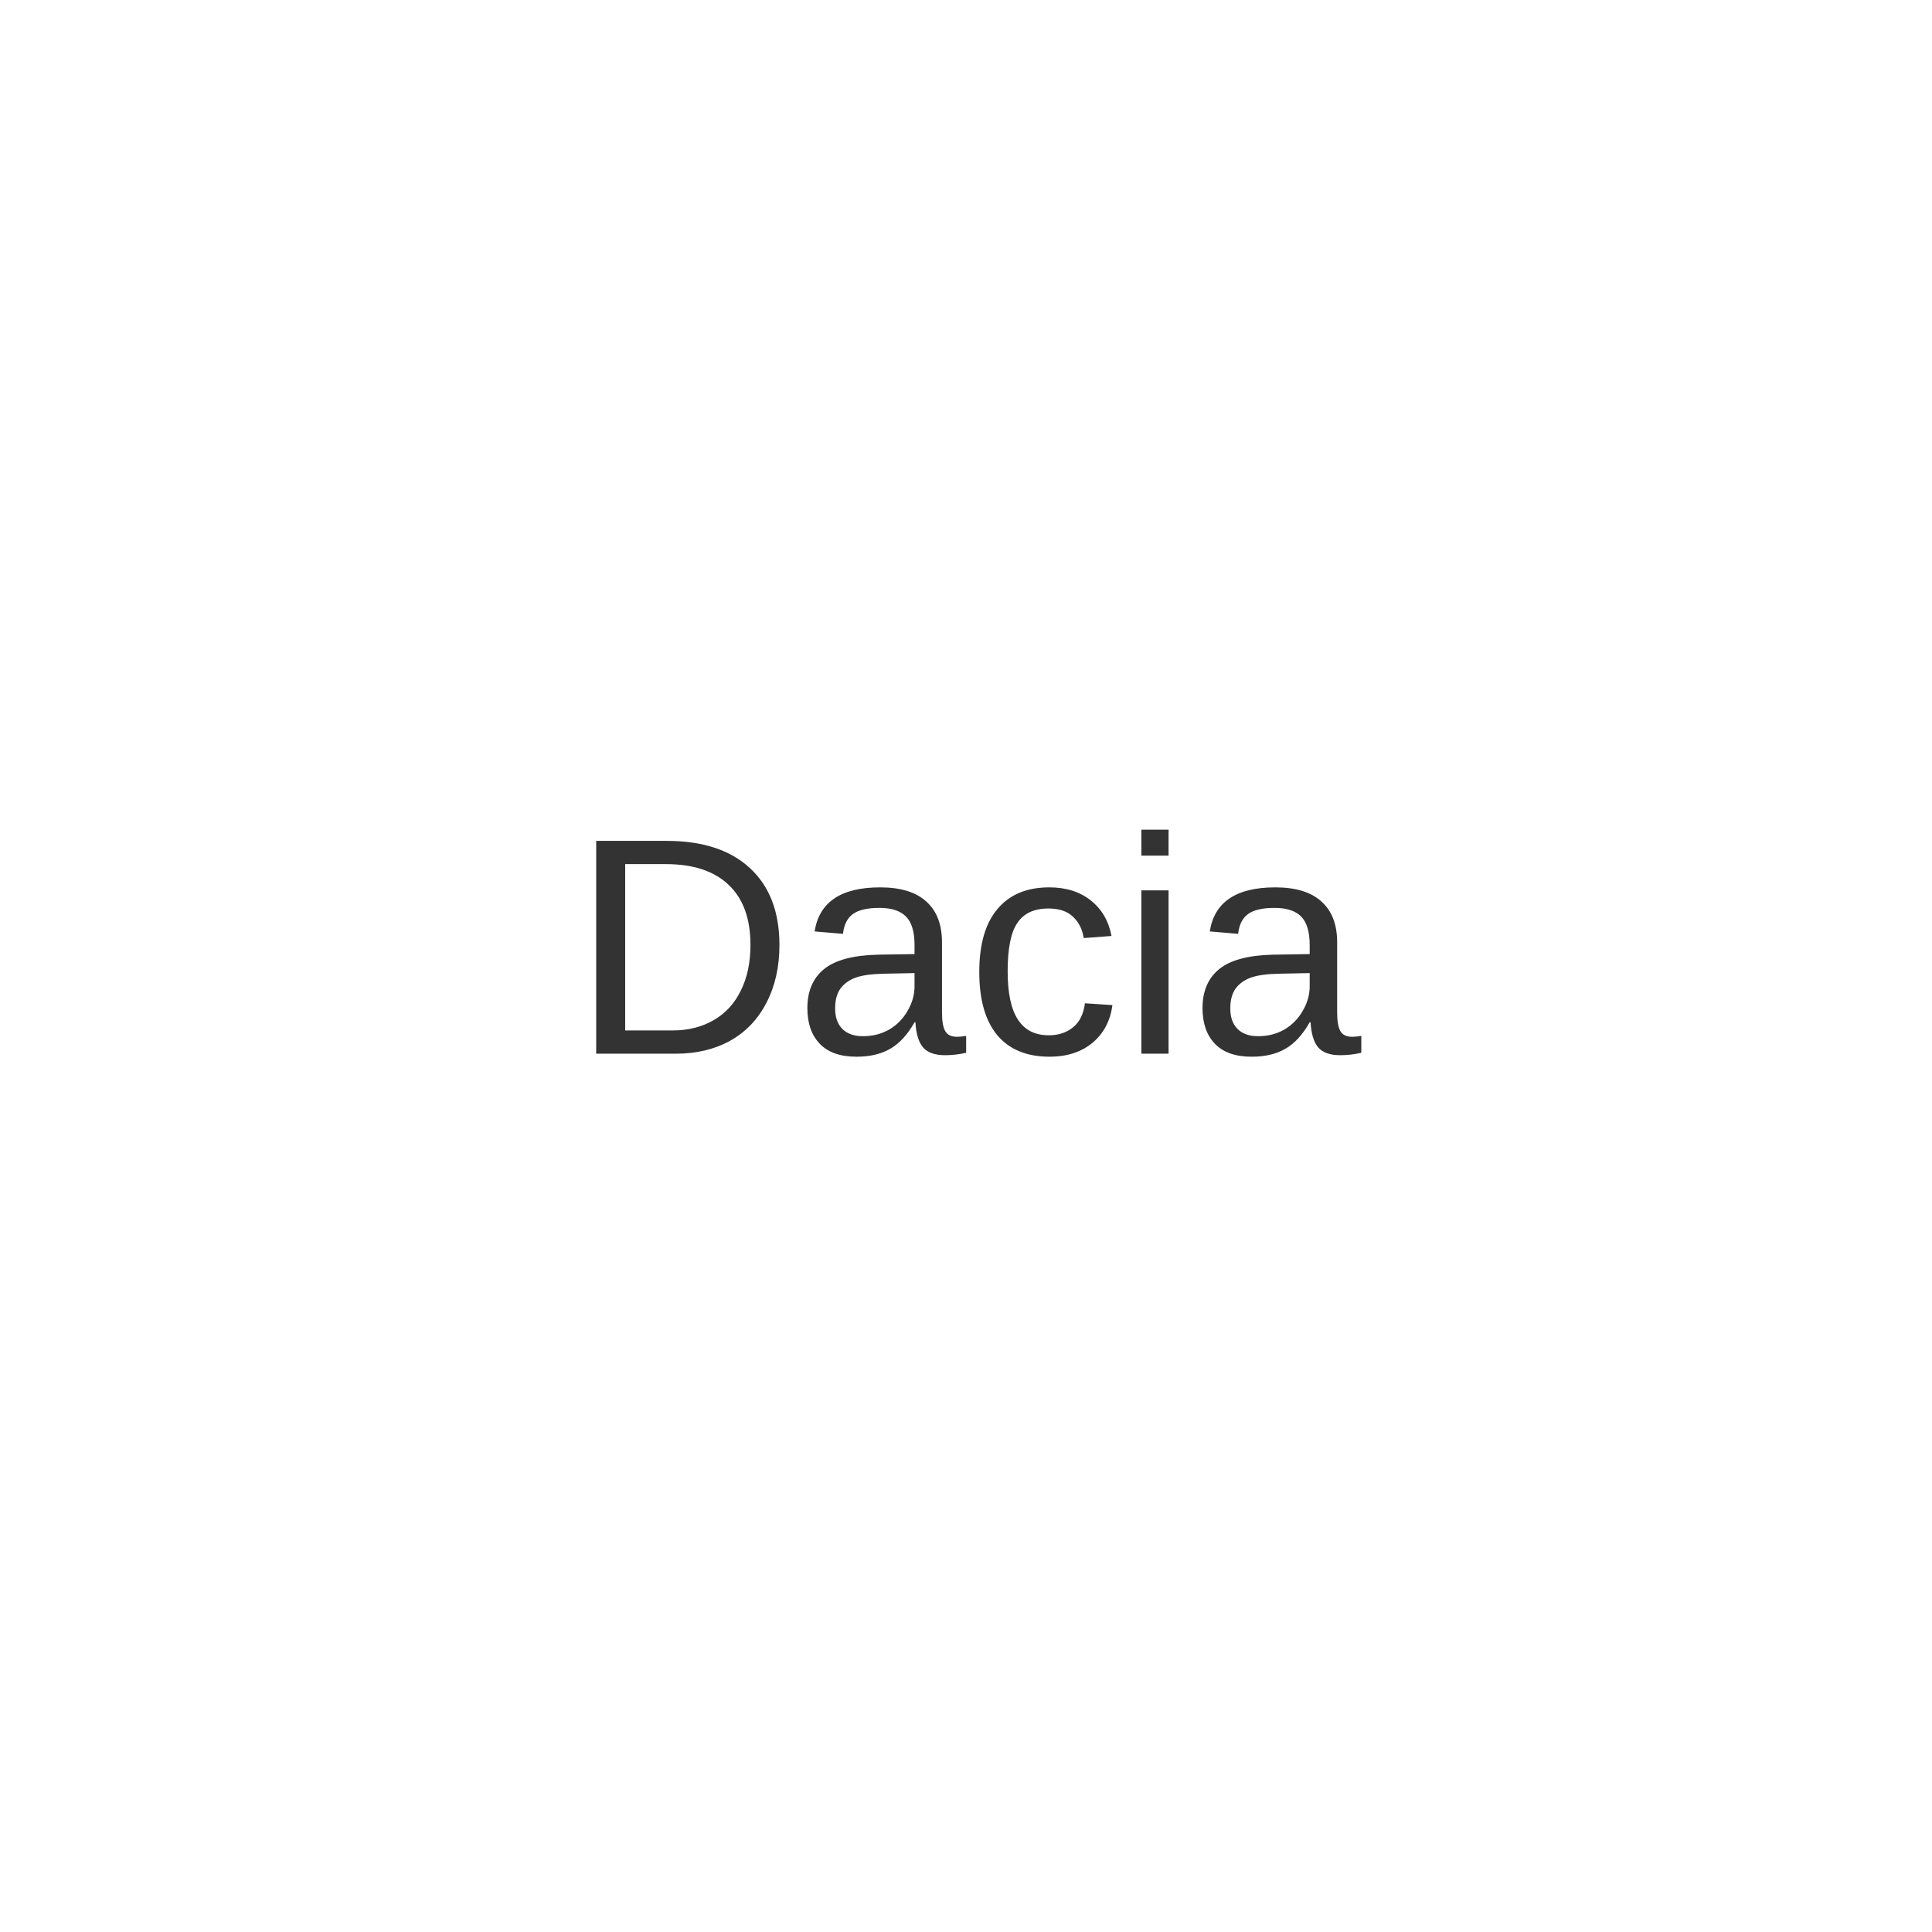
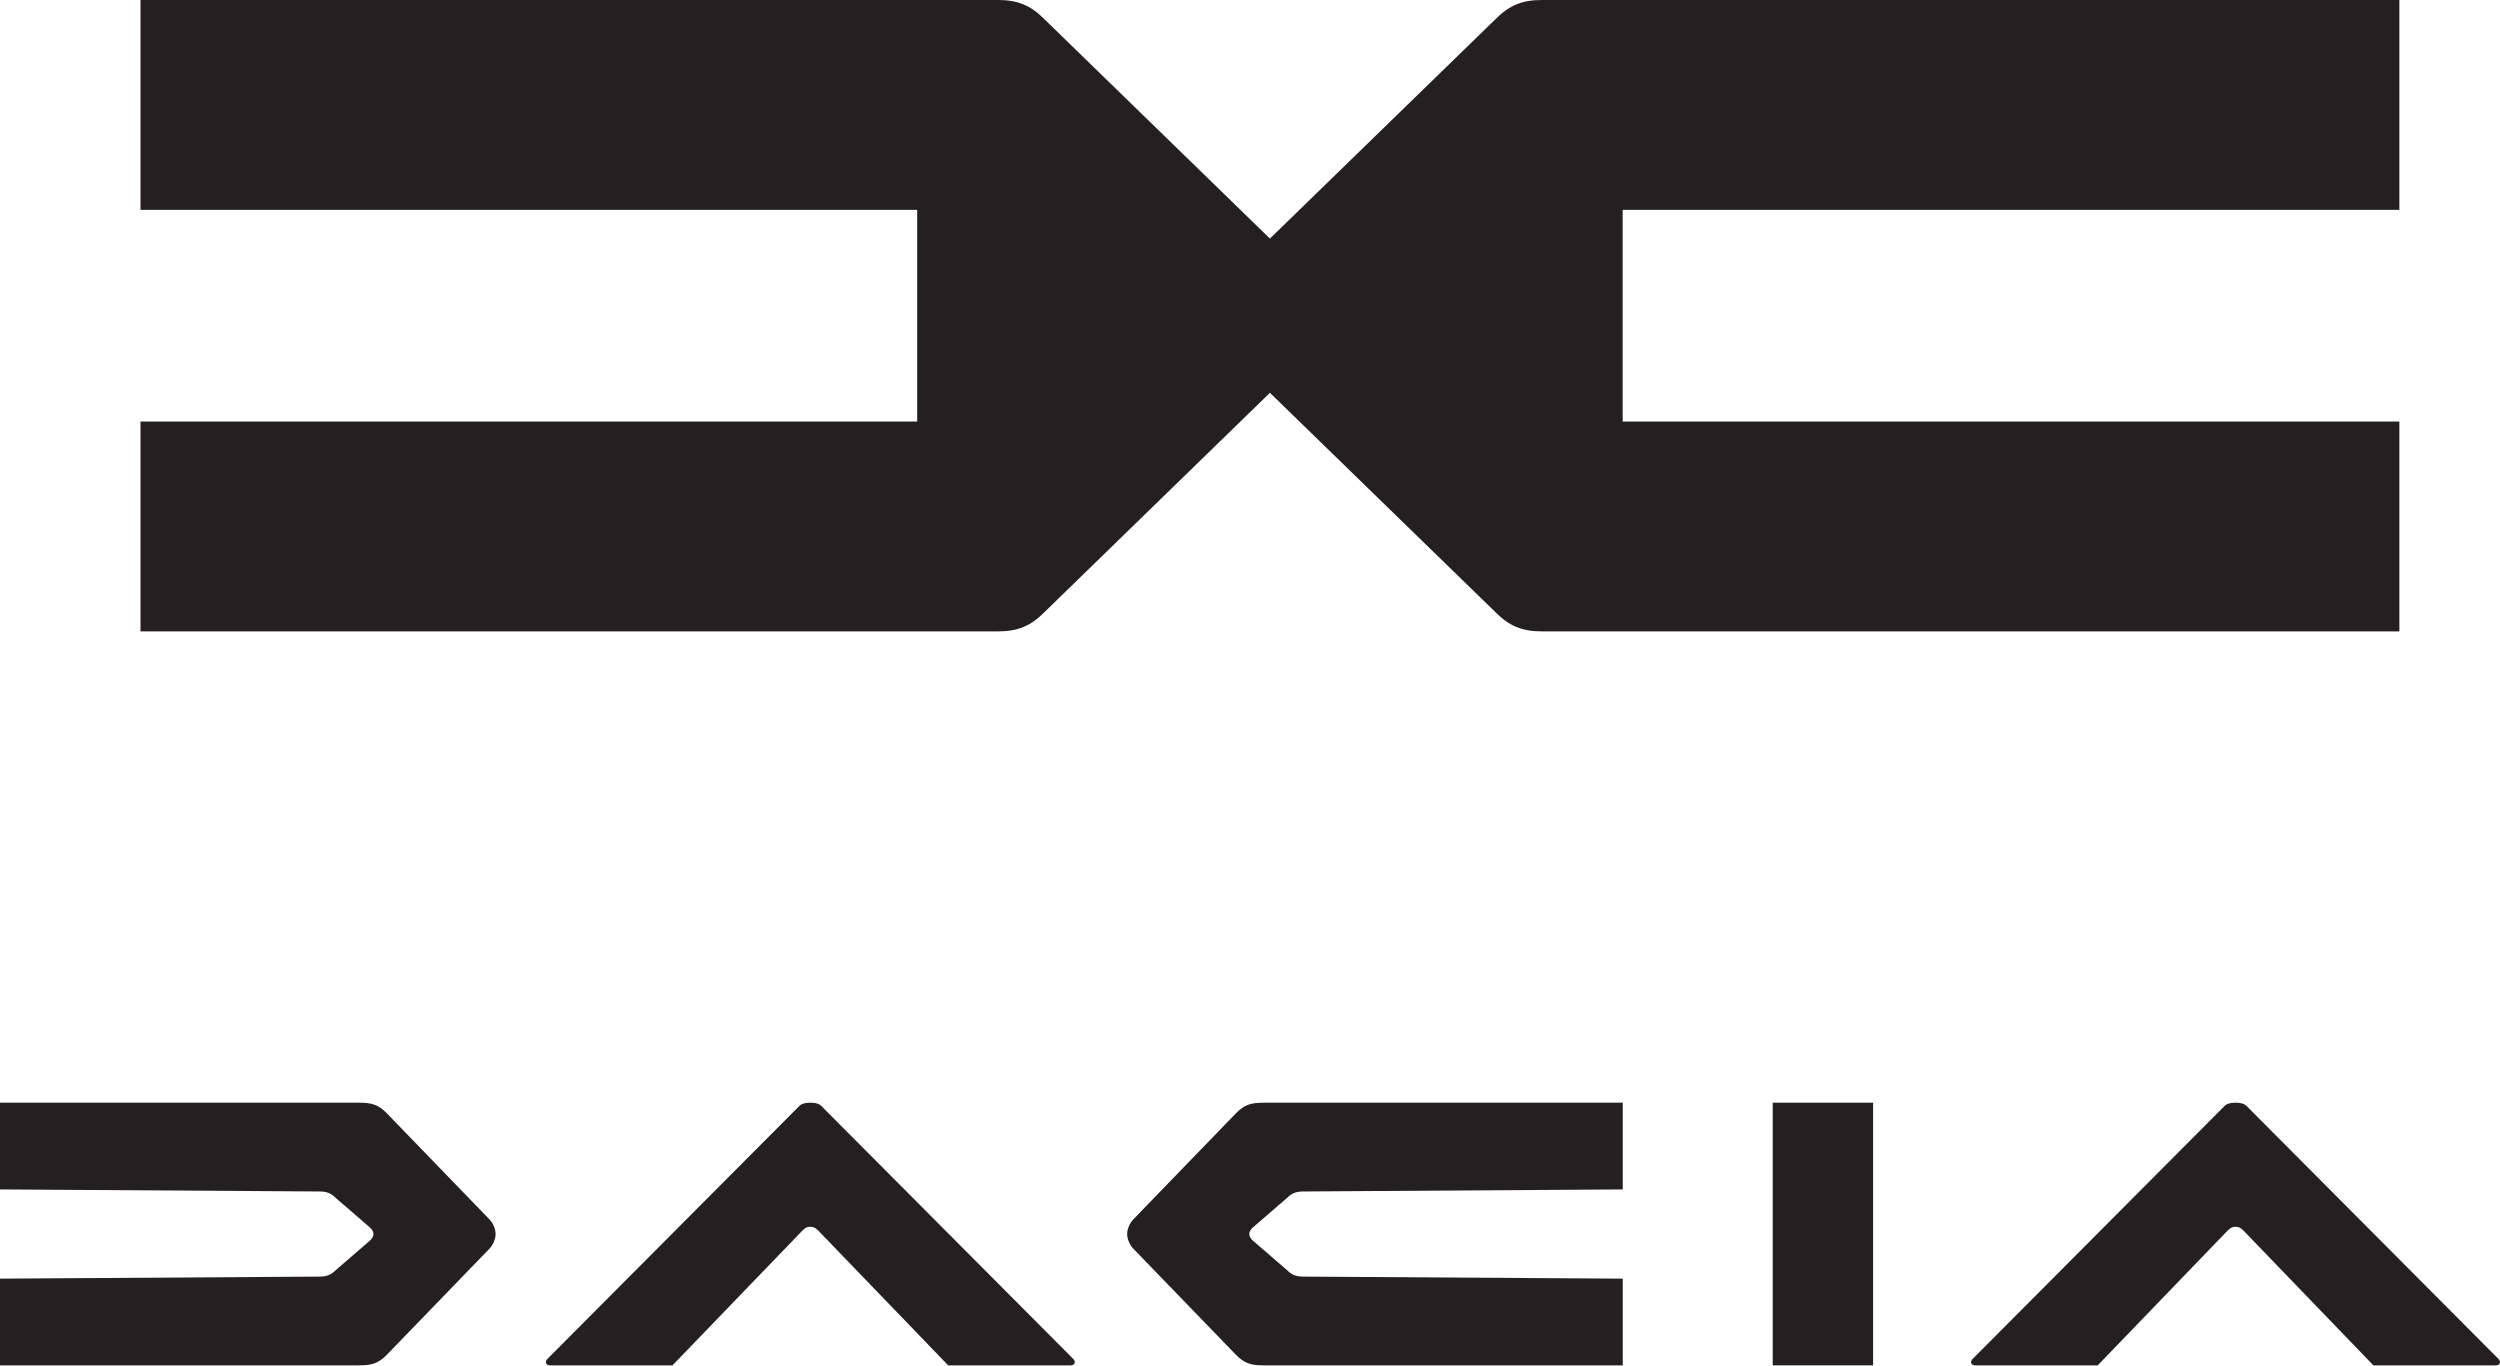
- <svg xmlns="http://www.w3.org/2000/svg" width="100" height="100">
-   <rect width="100%" height="100%" fill="transparent" />
-   <text x="50%" y="50%" font-family="Arial" font-size="16" text-anchor="middle" dominant-baseline="middle" fill="#333">Dacia</text>
+ <svg xmlns="http://www.w3.org/2000/svg" version="1.1" id="svg2" viewBox="0 0 1875 1024.029" height="289.004mm" width="529.167mm">
+   <defs id="defs4" />
+   <g transform="translate(149.4745,-336.2036)" id="layer1">
+     <path d="M -44.112,336.204 V 493.608 H 538.427 v 79.361 79.366 H -44.112 V 809.74 H 599.09 c 14.754,0 24.479,-4.093 34.535,-14.203 L 802.971,630.81 972.322,795.537 c 10.056,10.111 19.781,14.203 34.535,14.203 h 643.202 V 652.336 h -582.544 v -79.366 -79.361 h 582.544 V 336.204 h -643.202 c -14.754,0 -24.479,4.093 -34.535,14.203 L 802.971,515.134 633.625,350.407 c -10.056,-10.11 -19.781,-14.203 -34.535,-14.203 z" style="opacity:1;fill:#241f21;fill-opacity:1;fill-rule:evenodd;stroke:none;stroke-width:6.089px;stroke-linecap:butt;stroke-linejoin:miter;stroke-opacity:1" id="path4147-2" />
+     <path d="m -149.474,1163.225 v 65.048 l 239.407,1.534 c 5.715,0 8.879,1.312 12.514,4.947 l 25.46,22.002 c 1.862,1.863 2.716,3.052 2.716,4.972 0,1.919 -0.854,3.114 -2.716,4.977 l -25.46,22.002 c -3.635,3.635 -6.799,4.947 -12.514,4.947 l -239.407,1.534 v 65.048 h 269.382 c 9.62,0 14.363,-1.573 20.533,-7.743 l 76.976,-79.567 c 2.898,-2.898 4.796,-7.426 4.796,-11.196 0,-3.771 -1.898,-8.293 -4.796,-11.191 l -76.976,-79.572 c -6.17,-6.17 -10.913,-7.738 -20.533,-7.738 z" style="fill:#241f21;fill-opacity:1;fill-rule:evenodd;stroke:none;stroke-width:6.078px;stroke-linecap:butt;stroke-linejoin:miter;stroke-opacity:1" id="path4168" />
+     <path d="m 458.272,1163.225 c -4.236,0 -6.638,0.849 -8.299,2.511 l -188.984,189.761 c -1.985,1.993 -1.089,4.736 1.995,4.736 h 91.891 l 97.459,-101.097 c 2.022,-2.022 3.541,-2.867 5.939,-2.867 2.398,0 3.917,0.845 5.939,2.867 l 97.459,101.097 h 91.891 c 3.084,0 3.98,-2.743 1.995,-4.736 L 466.572,1165.736 c -1.662,-1.662 -4.063,-2.511 -8.299,-2.511 z" style="fill:#241f21;stroke:none;stroke-width:2.566px;stroke-linecap:butt;stroke-linejoin:miter;stroke-opacity:1;fill-opacity:1" id="path133" />
+     <path id="path4168-2" style="fill:#241f21;fill-opacity:1;fill-rule:evenodd;stroke:none;stroke-width:6.078px;stroke-linecap:butt;stroke-linejoin:miter;stroke-opacity:1" d="m 1067.596,1163.225 v 65.048 l -239.407,1.534 c -5.715,0 -8.879,1.312 -12.514,4.947 l -25.46,22.002 c -1.863,1.863 -2.716,3.052 -2.716,4.972 0,1.919 0.854,3.114 2.716,4.977 l 25.46,22.002 c 3.635,3.635 6.799,4.947 12.514,4.947 l 239.407,1.534 v 65.048 H 798.213 c -9.62,0 -14.363,-1.573 -20.533,-7.743 l -76.976,-79.567 c -2.898,-2.898 -4.796,-7.426 -4.796,-11.196 0,-3.771 1.898,-8.293 4.796,-11.191 l 76.976,-79.572 c 6.17,-6.17 10.913,-7.738 20.533,-7.738 z" />
+     <rect y="1163.225" x="1180.061" height="197.007" width="75.303" id="rect166" style="fill:#241f21;stroke:none;stroke-width:20.762;stroke-linecap:round;stroke-linejoin:round;stroke-dashoffset:131.528;paint-order:stroke fill markers;fill-opacity:1" />
+     <path id="path133-9" style="fill:#241f21;stroke:none;stroke-width:2.566px;stroke-linecap:butt;stroke-linejoin:miter;stroke-opacity:1;fill-opacity:1" d="m 1527.186,1163.225 c -4.237,0 -6.638,0.849 -8.3,2.511 l -188.984,189.76 c -1.985,1.993 -1.089,4.736 1.995,4.736 h 91.891 l 97.459,-101.097 c 2.022,-2.022 3.541,-2.867 5.939,-2.867 2.398,0 3.917,0.845 5.939,2.867 l 97.459,101.097 h 91.891 c 3.084,0 3.98,-2.743 1.995,-4.736 l -188.984,-189.76 c -1.662,-1.662 -4.063,-2.511 -8.299,-2.511 z" />
+   </g>
</svg>
